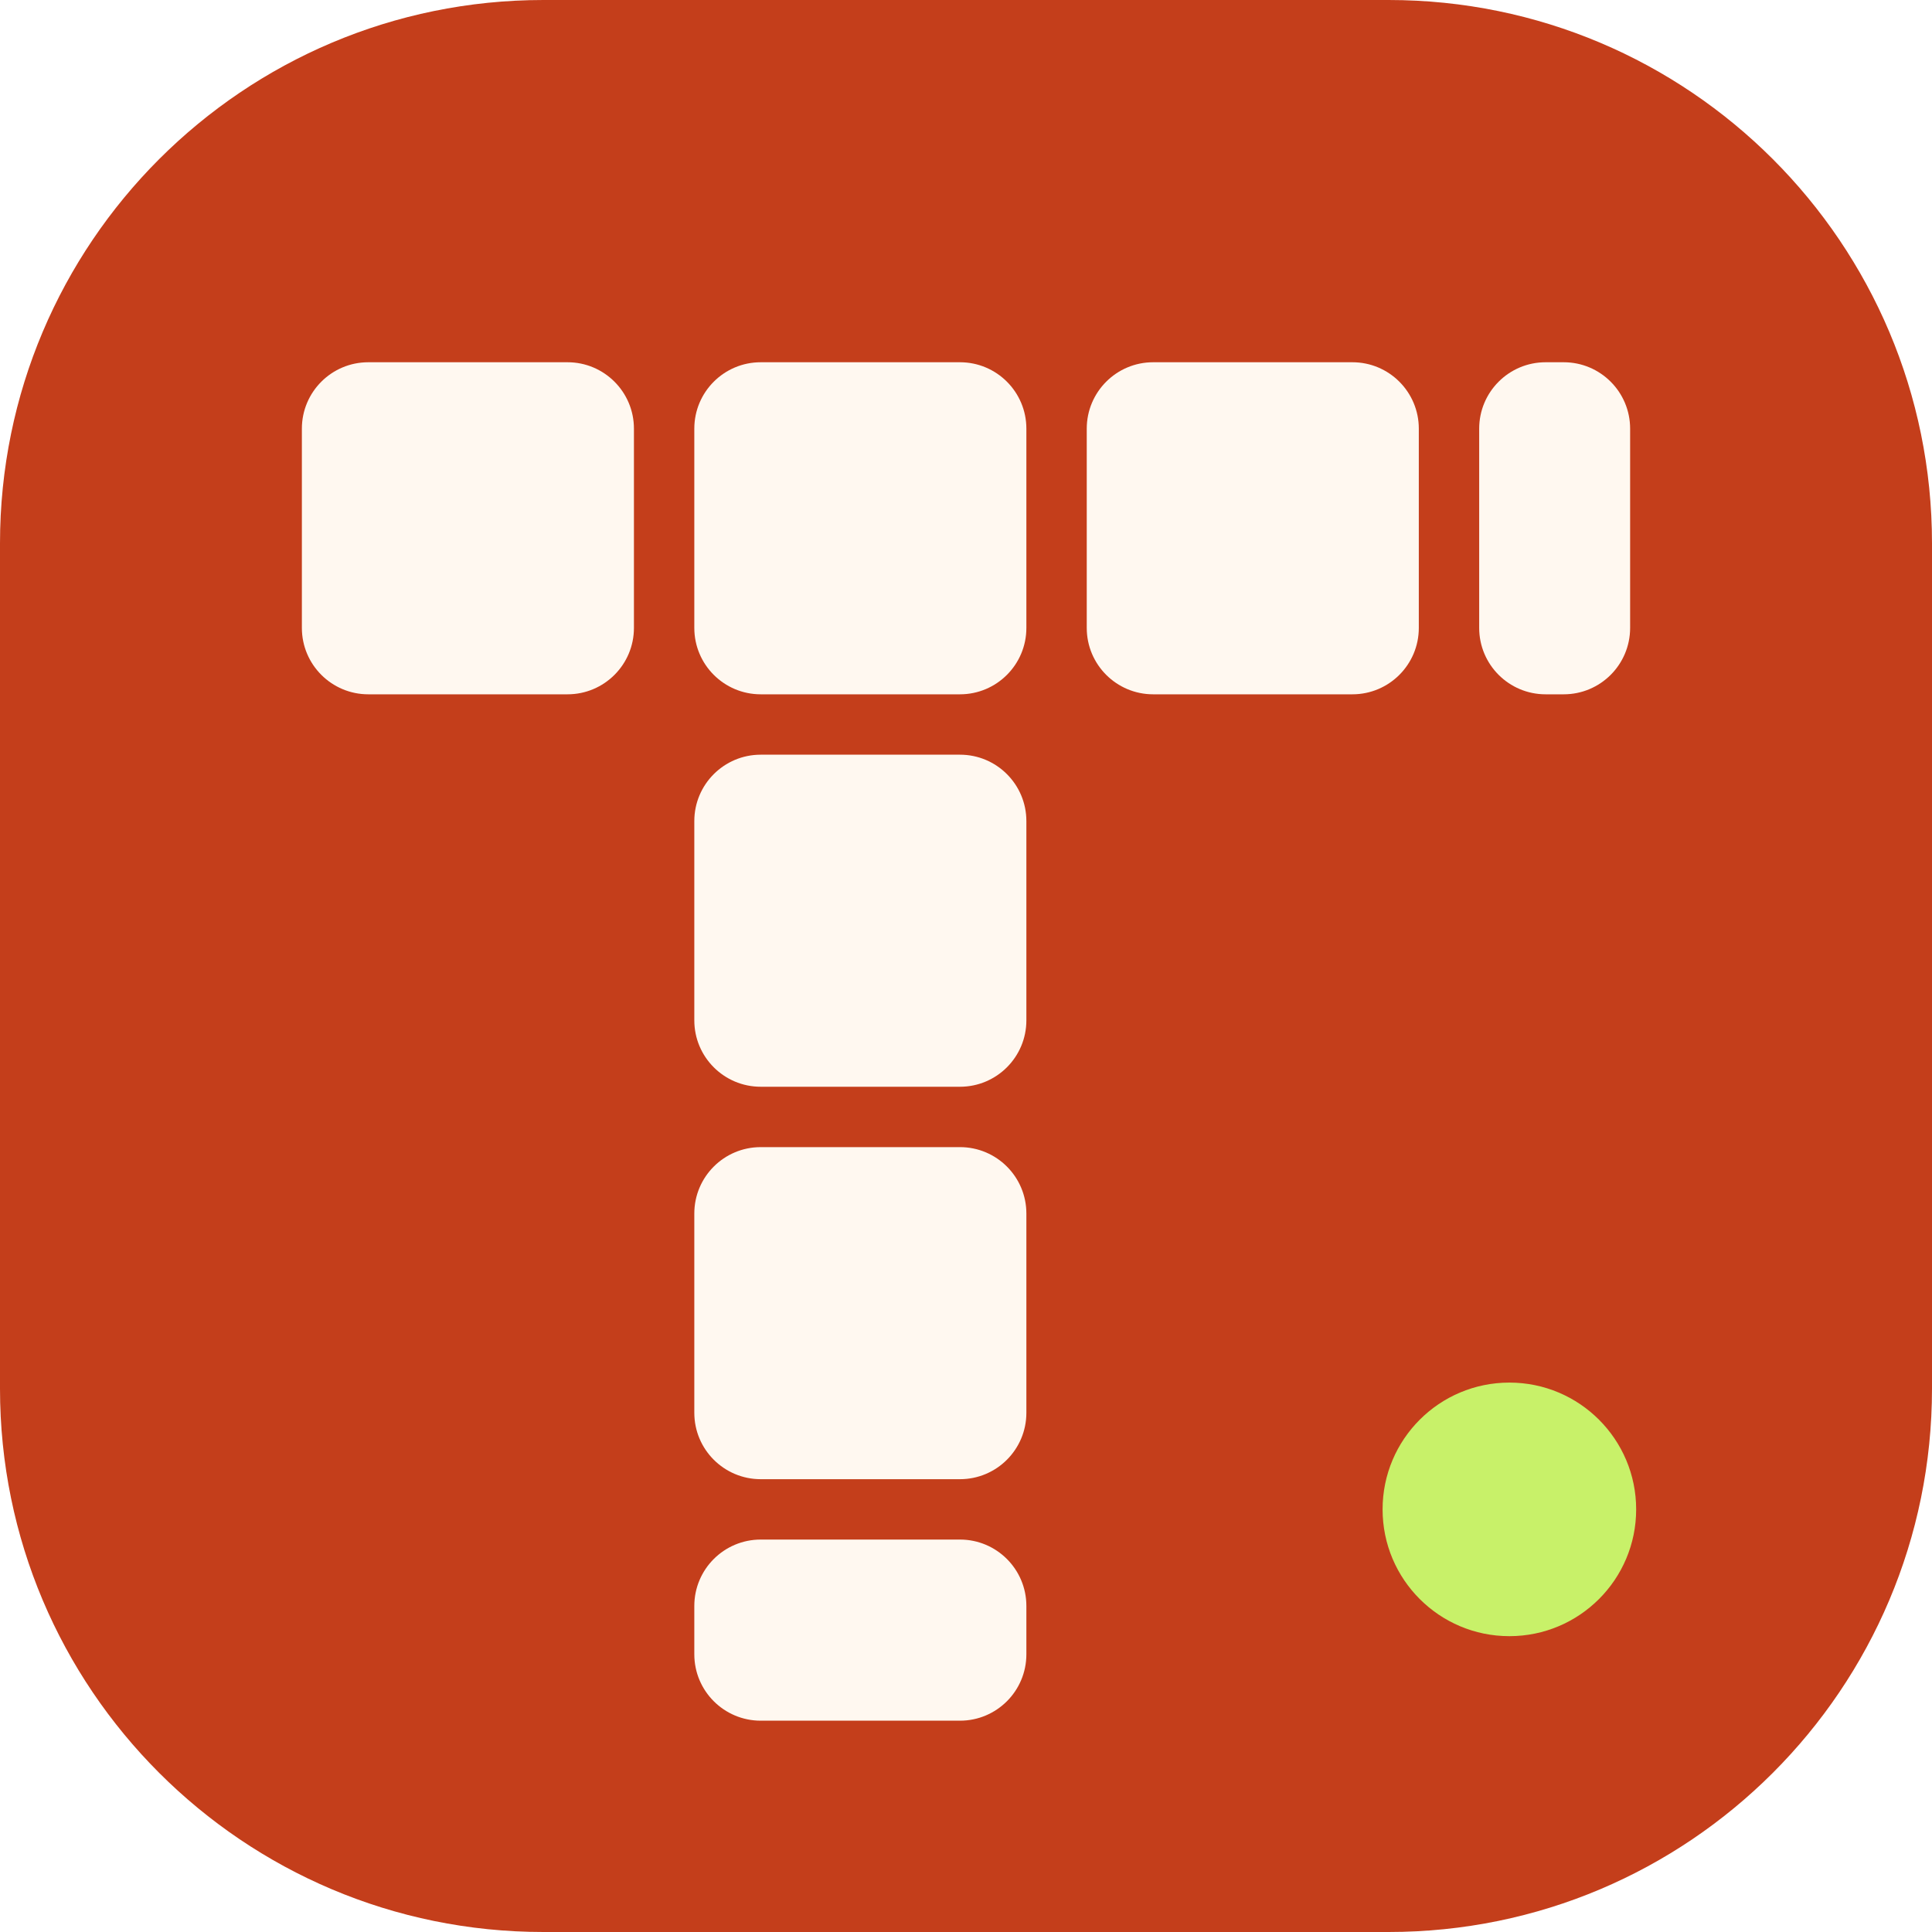
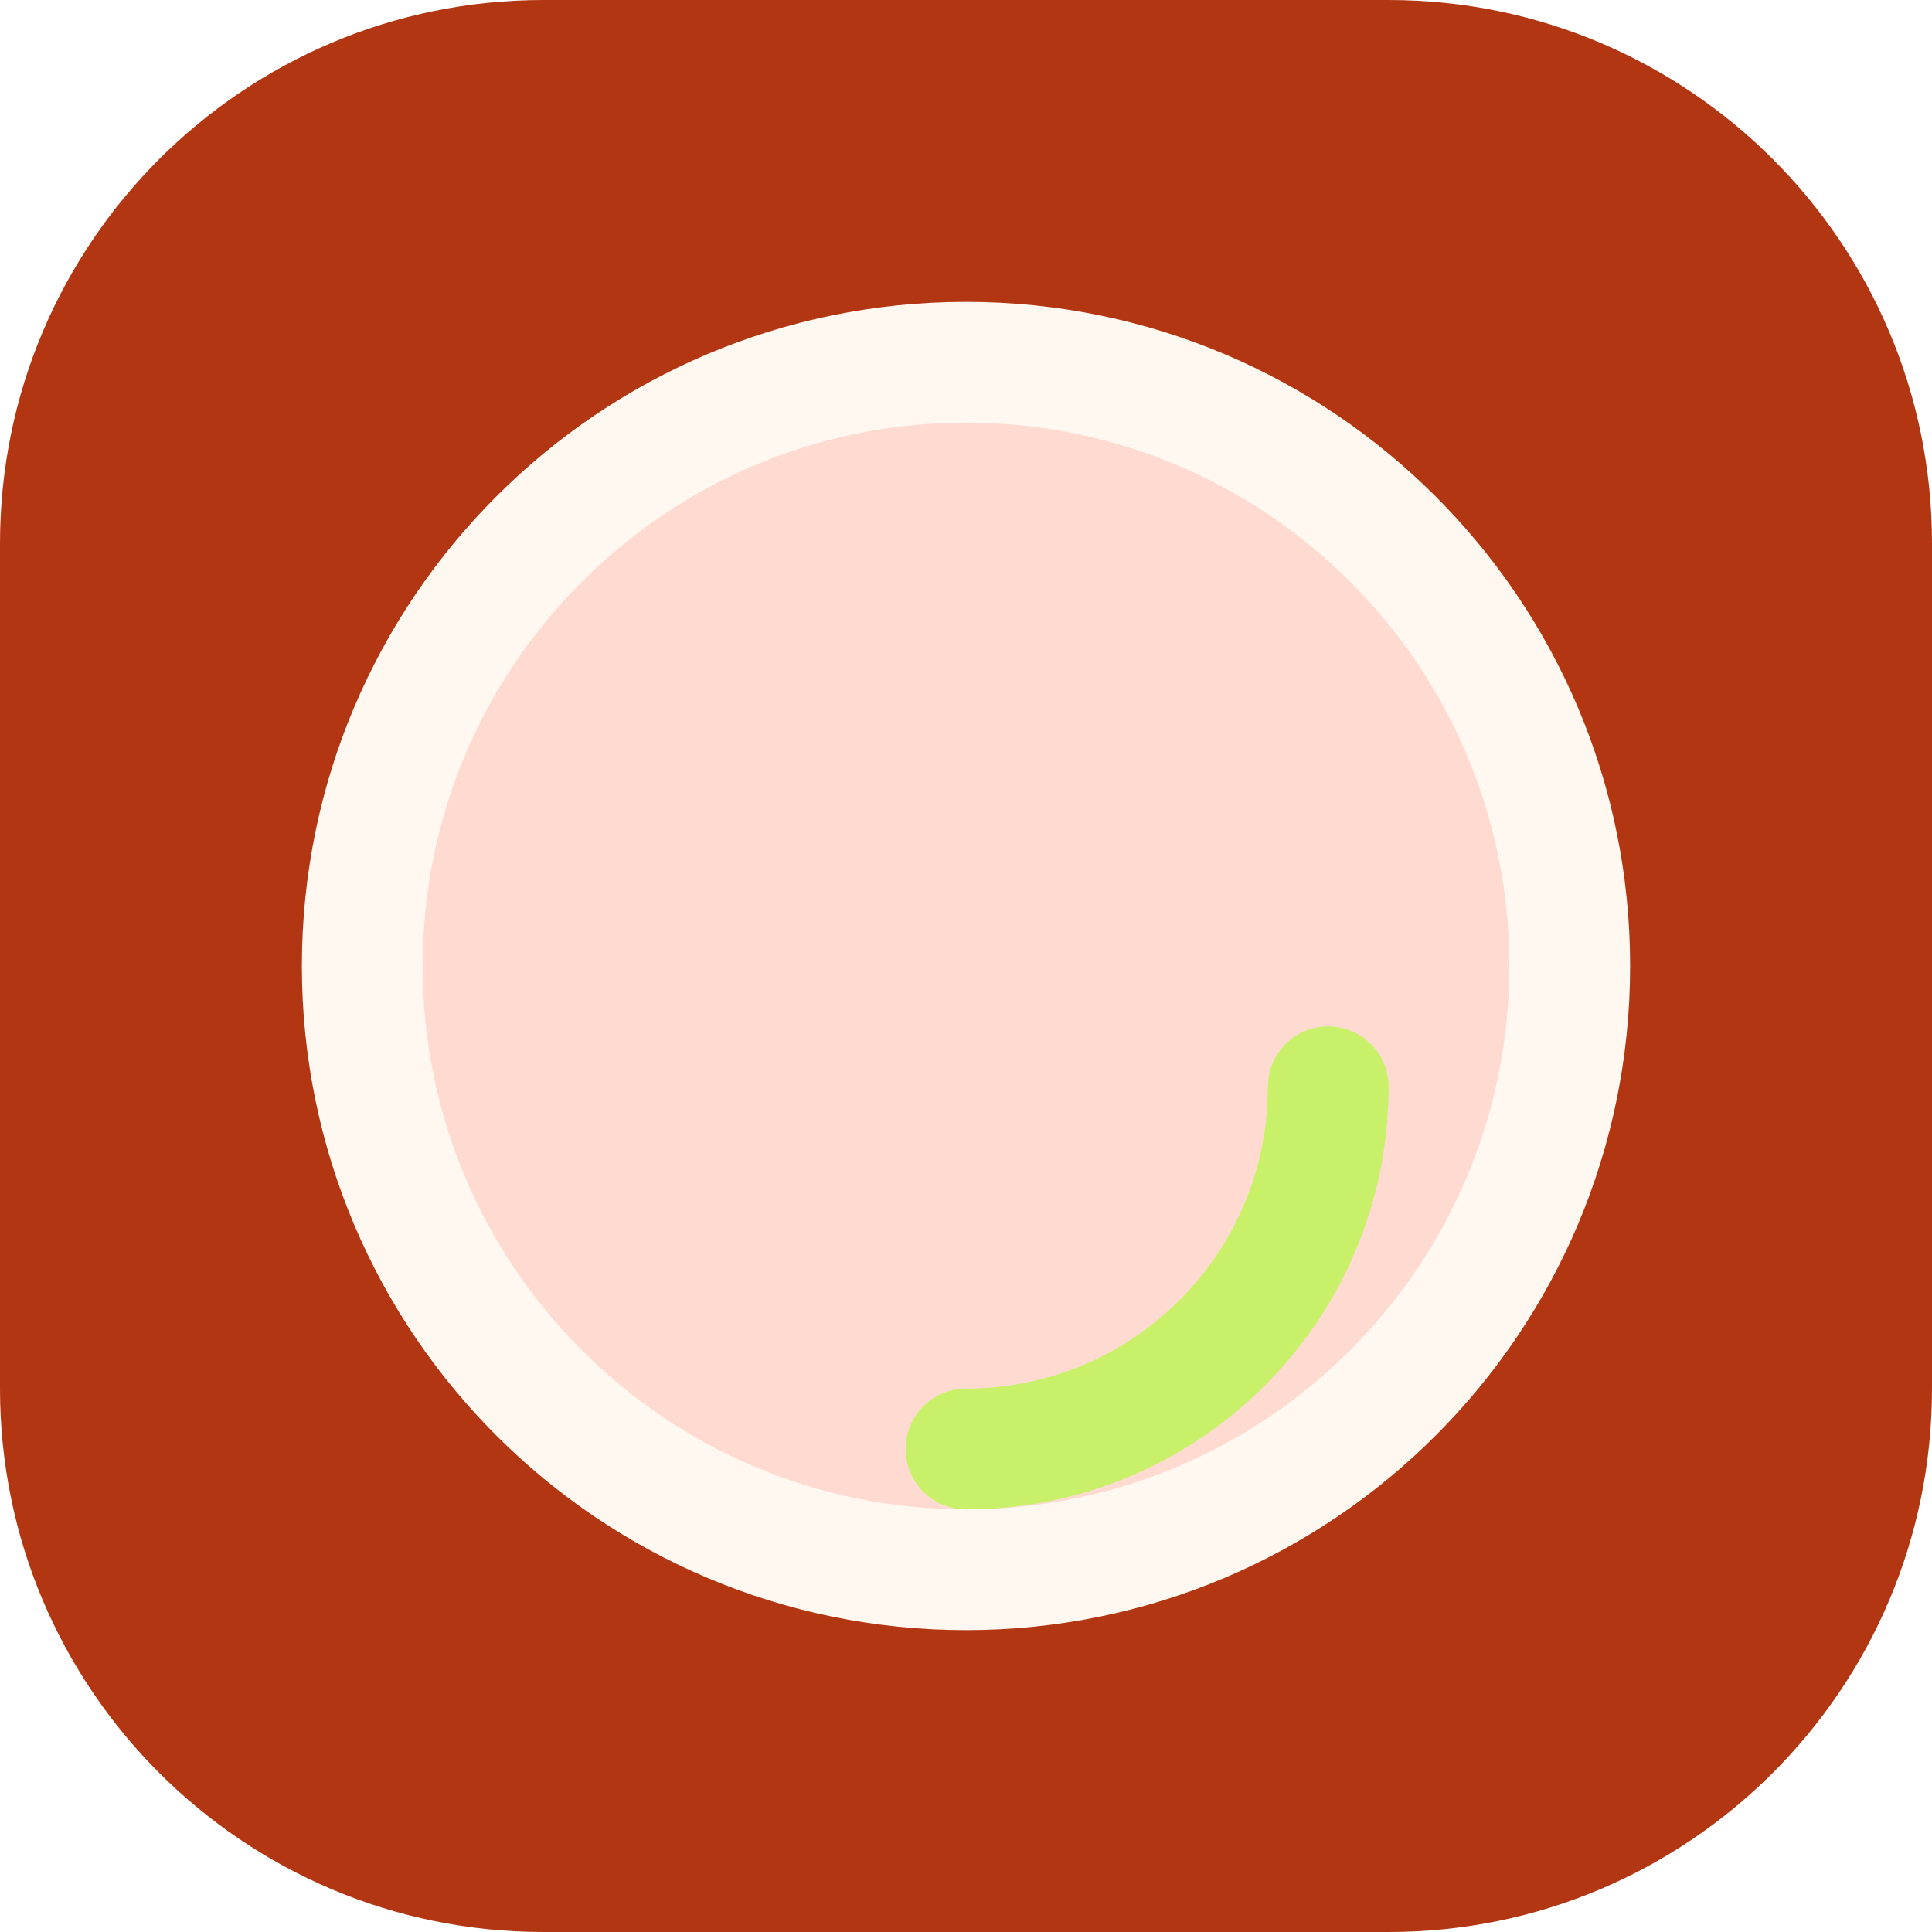
<svg xmlns="http://www.w3.org/2000/svg" viewBox="0 0 64 64">
-   <rect width="64" height="64" rx="18" fill="#C43E1B" />
-   <g fill="#FFF8F0">
-     <rect x="10" y="12" width="11" height="11" rx="2.2" />
-     <rect x="23" y="12" width="11" height="11" rx="2.2" />
-     <rect x="36" y="12" width="11" height="11" rx="2.2" />
-     <rect x="49" y="12" width="5" height="11" rx="2.2" />
-     <rect x="23" y="25" width="11" height="11" rx="2.2" />
-     <rect x="23" y="38" width="11" height="11" rx="2.2" />
-     <rect x="23" y="51" width="11" height="6" rx="2.2" />
-   </g>
-   <circle cx="50" cy="50" r="4.2" fill="#C8F169" />
+   <rect width="64" height="64" rx="18" fill="#B33613" />
+   <circle cx="32" cy="32" r="20" fill="#FFDAD1" stroke="#FFF8F0" stroke-width="4" />
+   <path d="M32 48c6.627 0 12-5.373 12-12" fill="none" stroke="#C8F169" stroke-width="4" stroke-linecap="round" />
</svg>
